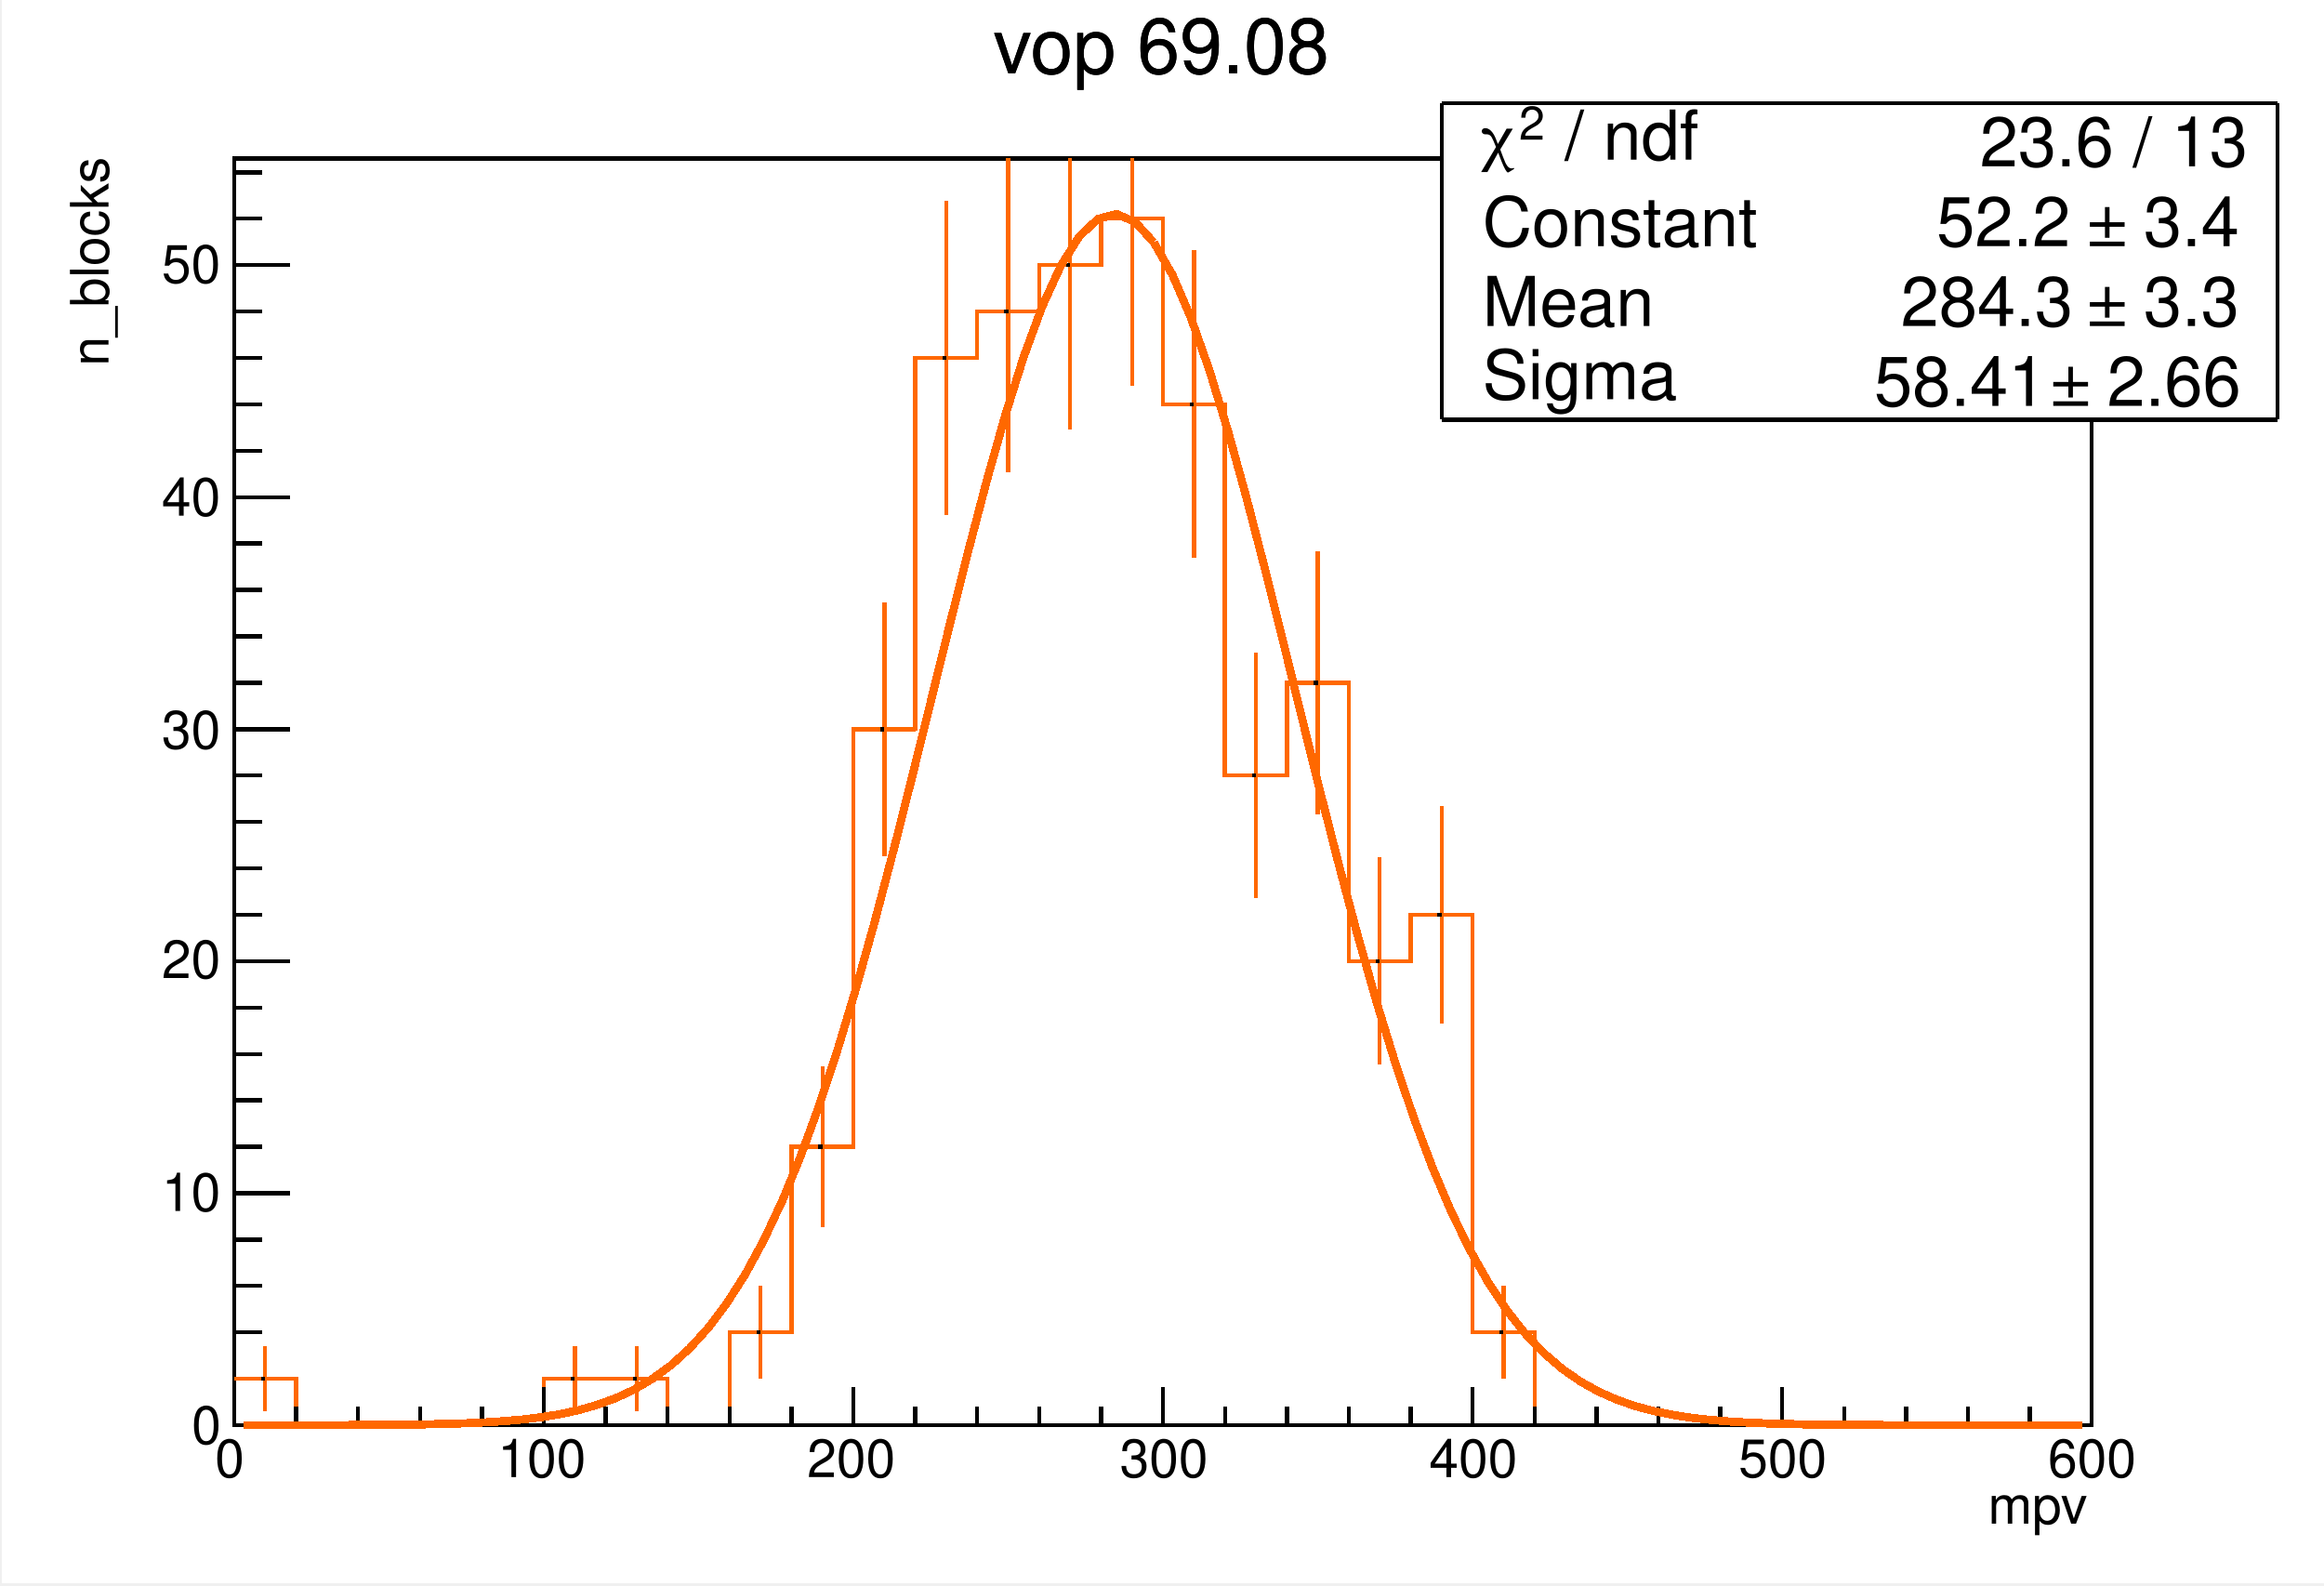
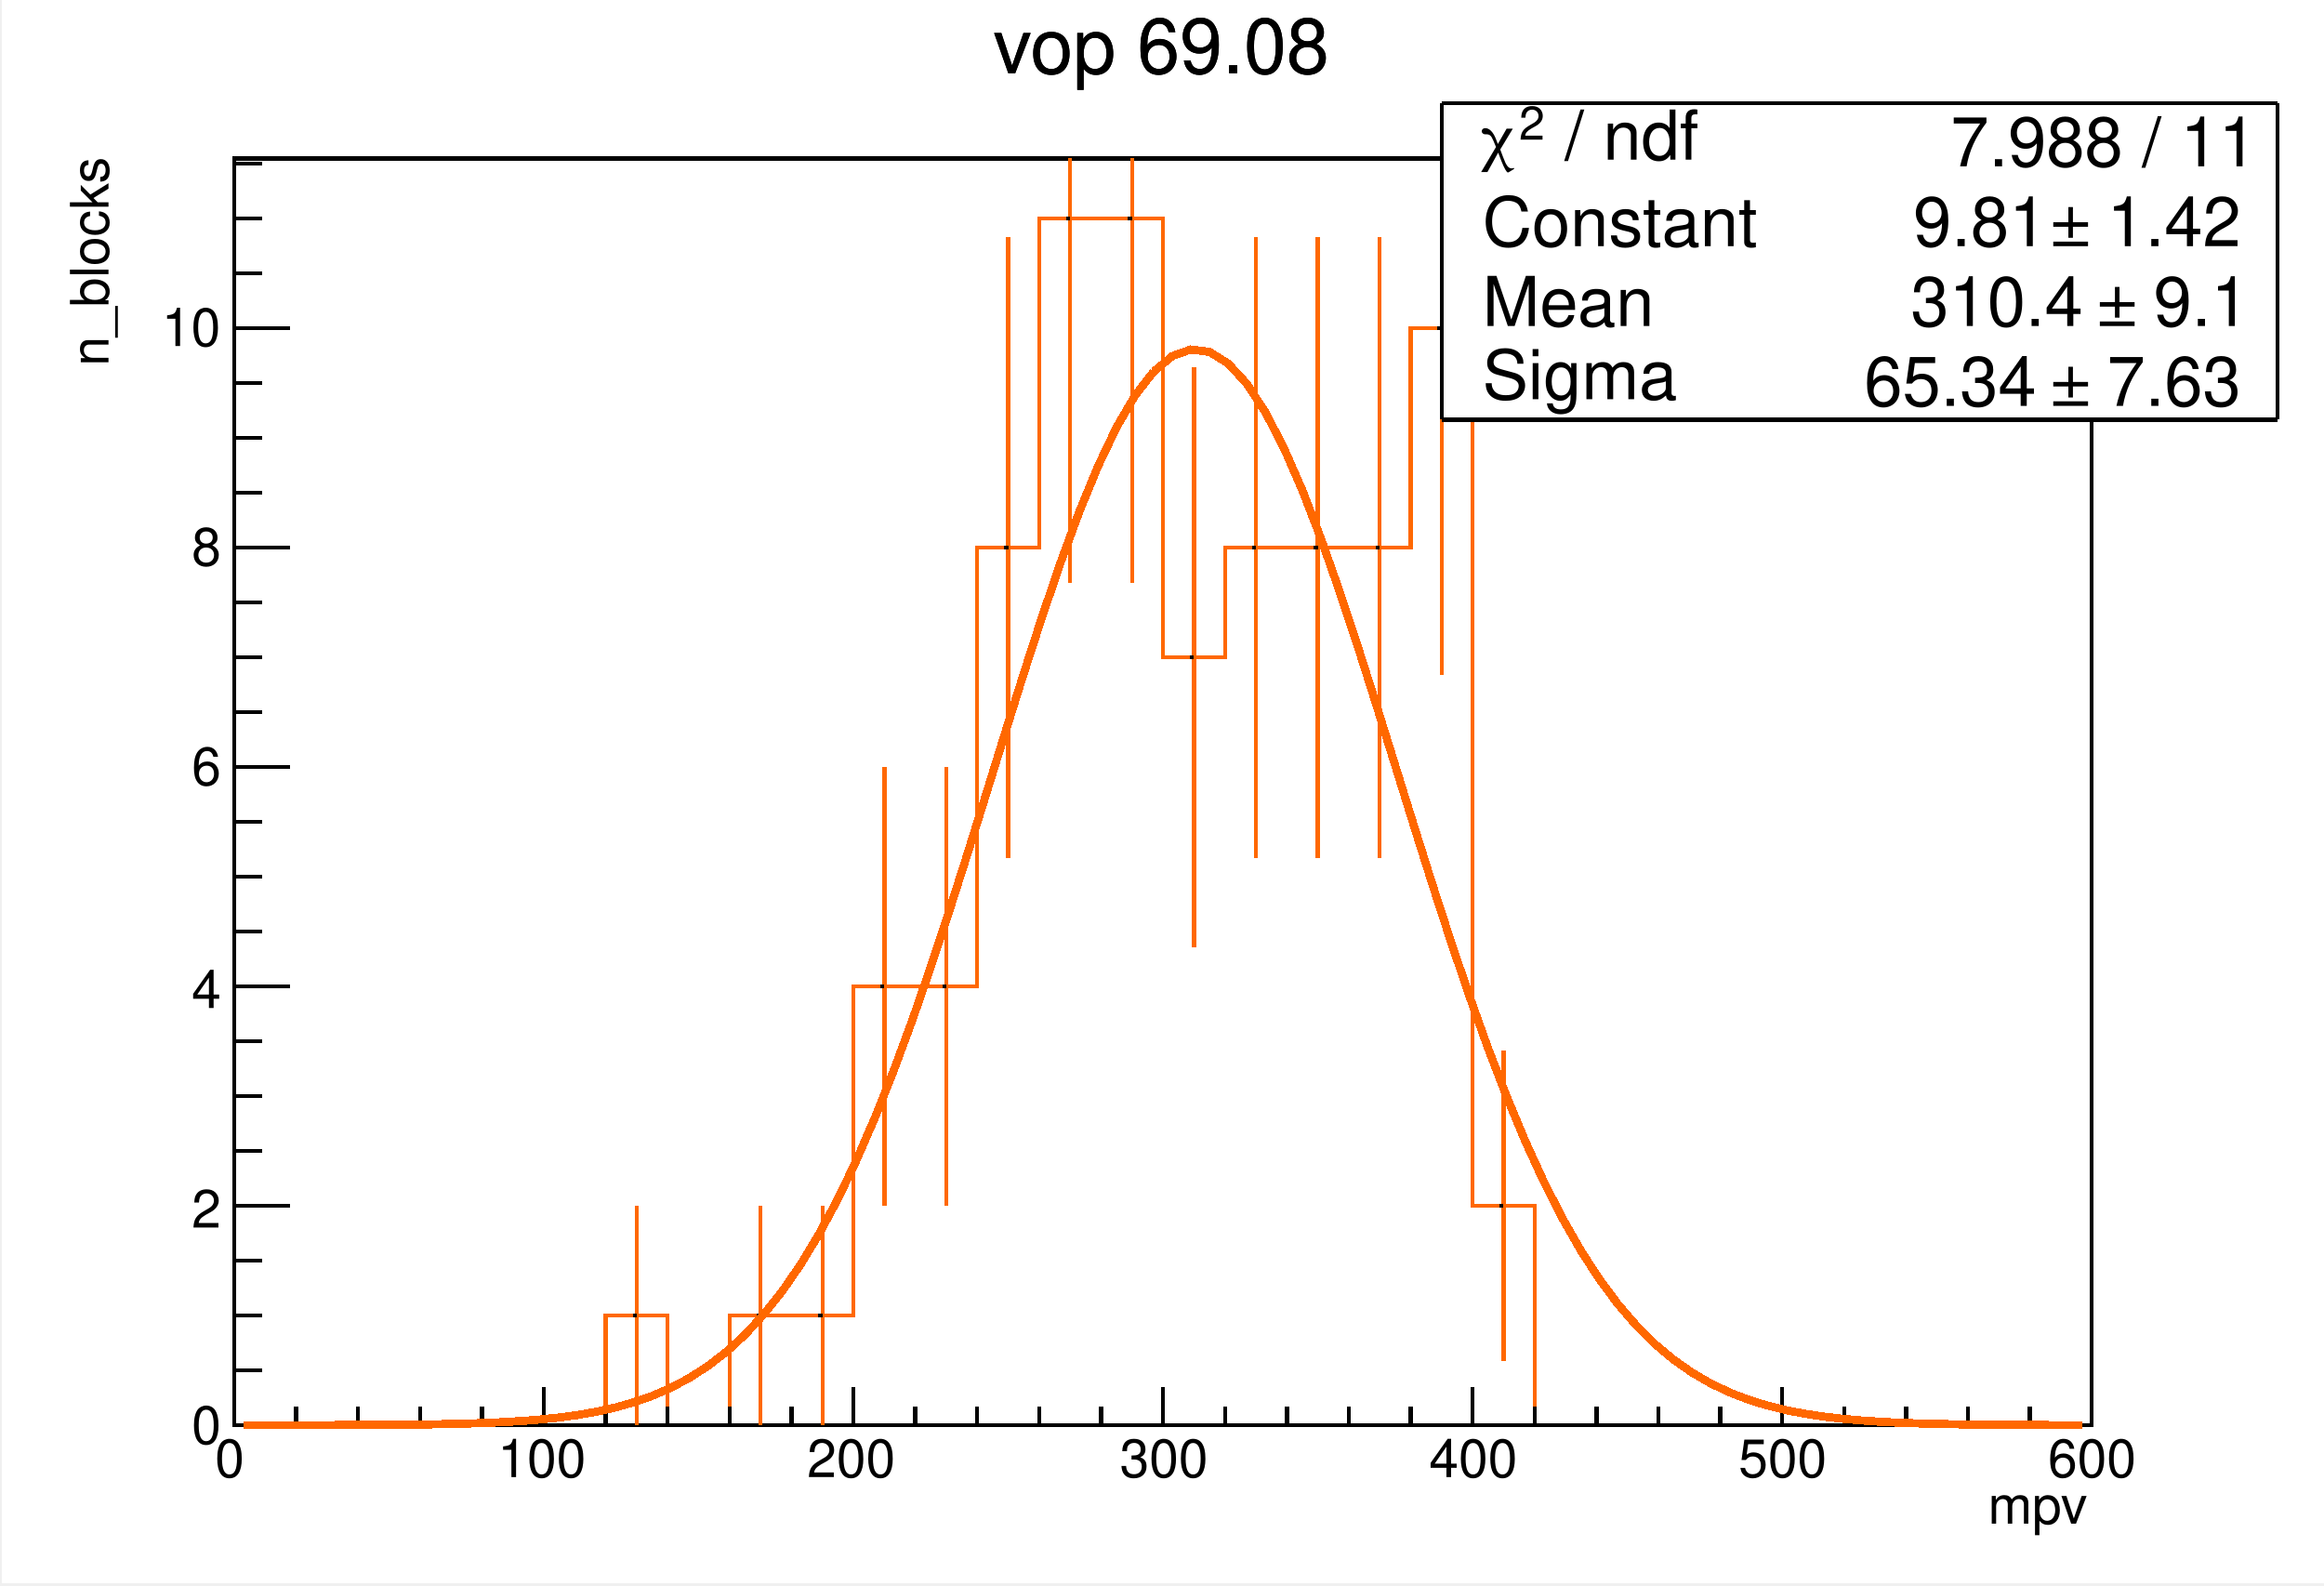
<svg xmlns="http://www.w3.org/2000/svg" width="567.429" height="387.116" viewBox="0 0 567.429 387.116" shape-rendering="crispEdges">
  <defs>
</defs>
  <rect x="0.5" y="0" width="566.929" height="386.616" fill="white" />
  <rect x="57.193" y="38.662" width="453.543" height="309.293" fill="white" />
  <rect x="57.193" y="38.662" width="453.543" height="309.293" fill="none" stroke="black" />
-   <path d="M57.193,336.625h 15.118v 11.329h 60.472v -11.329h 30.236v 11.329h 15.118v -22.659h 15.118v -45.318h 15.118v -101.965h 15.118v -90.635h 15.118v -11.329h 15.118v -11.329h 15.118v -11.329h 15.118v 45.318h 15.118v 90.635h  15.118v -22.659h 15.118v 67.977h 15.118v -11.329h 15.118v 101.965h 15.118v 22.659h 136.063" fill="none" stroke="#ff6800" />
-   <path d="M59.461,347.955h 22.677l 4.535, -0.044l 4.535, -0.023l 4.535, -0.035l 4.535, -0.051l 4.535, -0.074l 4.535, -0.106l 4.535, -0.15l 4.535, -0.211l 4.535, -0.292l 4.535, -0.401l 4.535,  -0.544l 4.535, -0.73l 4.535, -0.967l 4.535, -1.267l 4.535, -1.639l 4.535, -2.097l 4.535, -2.651l 4.535, -3.31l 4.535, -4.083l 4.535, -4.975l 4.535, -5.986l 4.535, -7.111l 4.535, -8.339l 4.535,  -9.65l 4.535, -11.019l 4.535, -12.408l 4.535, -13.774l 4.535, -15.066l 4.535, -16.227l 4.535, -17.198l 4.535, -17.919l 4.535, -18.331l 4.535, -18.384l 4.535, -18.036l 4.535, -17.26l 4.535, -16.044l 4.535,  -14.395l 4.535, -12.338l 4.535, -9.919l 4.535, -7.2l 4.535, -4.259l 4.535, -1.184l 4.535, 1.928l 4.535, 4.979" fill="none" stroke="#ff6800" stroke-width="2" />
-   <path d="M281.697,59.168l 4.535, 7.875l 4.535, 10.528l 4.535, 12.866l 4.535, 14.828l 4.535, 16.375l 4.535, 17.486l 4.535, 18.158l 4.535, 18.406l 4.535, 18.263l 4.535, 17.772l 4.535, 16.986l 4.535, 15.964l 4.535,  14.766l 4.535, 13.451l 4.535, 12.075l 4.535, 10.688l 4.535, 9.33l 4.535, 8.036l 4.535, 6.831l 4.535, 5.733l 4.535, 4.75l 4.535, 3.887l 4.535, 3.142l 4.535, 2.509l 4.535, 1.979l 4.535, 1.543l 4.535,  1.189l 4.535, 0.905l 4.535, 0.681l 4.535, 0.506l 4.535, 0.372l 4.535, 0.271l 4.535, 0.195l 4.535, 0.138l 4.535, 0.097l 4.535, 0.067l 4.535, 0.046l 4.535, 0.031l 4.535, 0.021l  4.535, 0.039h 40.819" fill="none" stroke="#ff6800" stroke-width="2" />
+   <path d="M57.193,347.955h 90.709v -26.779h 15.118v 26.779h 15.118v -26.779h 30.236v -80.336h 30.236v -107.115h 15.118v -80.336h 30.236v 107.115h 15.118v -26.779h 45.354v -53.557h 15.118v 214.229h 15.118v 53.557h 136.063" fill="none" stroke="#ff6800" />
+   <path d="M59.461,347.955h 18.142l 4.535, -0.032l 4.535, -0.015l 4.535, -0.022l 4.535, -0.031l 4.535, -0.043l 4.535, -0.06l 4.535, -0.083l 4.535, -0.114l 4.535, -0.154l 4.535, -0.207l 4.535,  -0.276l 4.535, -0.365l 4.535, -0.477l 4.535, -0.618l 4.535, -0.794l 4.535, -1.01l 4.535, -1.272l 4.535, -1.588l 4.535, -1.963l 4.535, -2.404l 4.535, -2.915l 4.535, -3.5l 4.535, -4.161l 4.535,  -4.897l 4.535, -5.705l 4.535, -6.577l 4.535, -7.504l 4.535, -8.469l 4.535, -9.454l 4.535, -10.435l 4.535, -11.385l 4.535, -12.273l 4.535, -13.067l 4.535, -13.731l 4.535, -14.232l 4.535, -14.538l 4.535,  -14.618l 4.535, -14.449l 4.535, -14.012l 4.535, -13.298l 4.535, -12.305l 4.535, -11.04l 4.535, -9.524l 4.535, -7.782l 4.535, -5.852" fill="none" stroke="#ff6800" stroke-width="2" />
+   <path d="M281.697,90.703l 4.535, -3.778l 4.535, -1.609l 4.535, 0.6l 4.535, 2.794l 4.535, 4.918l 4.535, 6.92l 4.535, 8.753l 4.535, 10.376l 4.535, 11.759l 4.535, 12.877l 4.535, 13.72l 4.535, 14.283l 4.535,  14.573l 4.535, 14.604l 4.535, 14.398l 4.535, 13.983l 4.535, 13.389l 4.535, 12.65l 4.535, 11.801l 4.535, 10.876l 4.535, 9.905l 4.535, 8.919l 4.535, 7.942l 4.535, 6.995l 4.535, 6.097l 4.535, 5.258l 4.535,  4.488l 4.535, 3.793l 4.535, 3.173l 4.535, 2.629l 4.535, 2.157l 4.535, 1.752l 4.535, 1.41l 4.535, 1.124l 4.535, 0.887l 4.535, 0.694l 4.535, 0.538l 4.535, 0.413l 4.535, 0.314l 4.535, 0.237l  4.535, 0.177l 4.535, 0.131l 4.535, 0.096l 4.535, 0.07l 4.535, 0.05l 4.535, 0.036l 4.535, 0.025l 4.535, 0.018l 4.535, 0.038" fill="none" stroke="#ff6800" stroke-width="2" />
  <path d="M503.933,347.955h 4.535" fill="none" stroke="#ff6800" stroke-width="2" />
  <path d="M57.193,347.955h 453.543" fill="none" stroke="black" />
  <path d="M57.193,338.676v 9.279" fill="none" stroke="black" />
  <path d="M72.311,343.315v 4.639" fill="none" stroke="black" />
  <path d="M87.429,343.315v 4.639" fill="none" stroke="black" />
  <path d="M102.547,343.315v 4.639" fill="none" stroke="black" />
  <path d="M117.665,343.315v 4.639" fill="none" stroke="black" />
  <path d="M132.783,338.676v 9.279" fill="none" stroke="black" />
  <path d="M147.902,343.315v 4.639" fill="none" stroke="black" />
  <path d="M163.02,343.315v 4.639" fill="none" stroke="black" />
  <path d="M178.138,343.315v 4.639" fill="none" stroke="black" />
  <path d="M193.256,343.315v 4.639" fill="none" stroke="black" />
  <path d="M208.374,338.676v 9.279" fill="none" stroke="black" />
  <path d="M223.492,343.315v 4.639" fill="none" stroke="black" />
  <path d="M238.61,343.315v 4.639" fill="none" stroke="black" />
  <path d="M253.728,343.315v 4.639" fill="none" stroke="black" />
  <path d="M268.846,343.315v 4.639" fill="none" stroke="black" />
  <path d="M283.965,338.676v 9.279" fill="none" stroke="black" />
  <path d="M299.083,343.315v 4.639" fill="none" stroke="black" />
  <path d="M314.201,343.315v 4.639" fill="none" stroke="black" />
  <path d="M329.319,343.315v 4.639" fill="none" stroke="black" />
  <path d="M344.437,343.315v 4.639" fill="none" stroke="black" />
  <path d="M359.555,338.676v 9.279" fill="none" stroke="black" />
  <path d="M374.673,343.315v 4.639" fill="none" stroke="black" />
  <path d="M389.791,343.315v 4.639" fill="none" stroke="black" />
  <path d="M404.909,343.315v 4.639" fill="none" stroke="black" />
  <path d="M420.028,343.315v 4.639" fill="none" stroke="black" />
  <path d="M435.146,338.676v 9.279" fill="none" stroke="black" />
  <path d="M450.264,343.315v 4.639" fill="none" stroke="black" />
  <path d="M465.382,343.315v 4.639" fill="none" stroke="black" />
  <path d="M480.5,343.315v 4.639" fill="none" stroke="black" />
  <path d="M495.618,343.315v 4.639" fill="none" stroke="black" />
  <path d="M510.736,338.676v 9.279" fill="none" stroke="black" />
  <text xml:space="preserve" x="52.482" y="360.625" fill="black" font-size="12.914" font-family="Helvetica">0</text>
  <text xml:space="preserve" x="121.521" y="360.625" fill="black" font-size="12.914" font-family="Helvetica">100</text>
  <text xml:space="preserve" x="197.057" y="360.625" fill="black" font-size="12.914" font-family="Helvetica">200</text>
  <text xml:space="preserve" x="273.406" y="360.625" fill="black" font-size="12.914" font-family="Helvetica">300</text>
  <text xml:space="preserve" x="348.942" y="360.625" fill="black" font-size="12.914" font-family="Helvetica">400</text>
  <text xml:space="preserve" x="424.479" y="360.625" fill="black" font-size="12.914" font-family="Helvetica">500</text>
  <text xml:space="preserve" x="500.015" y="360.625" fill="black" font-size="12.914" font-family="Helvetica">600</text>
  <text xml:space="preserve" x="485.395" y="371.996" fill="black" font-size="12.914" font-family="Helvetica">mpv</text>
  <path d="M57.193,347.955v -309.293" fill="none" stroke="black" />
  <path d="M70.799,347.955h -13.606" fill="none" stroke="black" />
-   <path d="M63.996,336.625h -6.803" fill="none" stroke="black" />
-   <path d="M63.996,325.296h -6.803" fill="none" stroke="black" />
-   <path d="M63.996,313.967h -6.803" fill="none" stroke="black" />
-   <path d="M63.996,302.637h -6.803" fill="none" stroke="black" />
-   <path d="M70.799,291.308h -13.606" fill="none" stroke="black" />
-   <path d="M63.996,279.978h -6.803" fill="none" stroke="black" />
-   <path d="M63.996,268.649h -6.803" fill="none" stroke="black" />
-   <path d="M63.996,257.319h -6.803" fill="none" stroke="black" />
-   <path d="M63.996,245.99h -6.803" fill="none" stroke="black" />
-   <path d="M70.799,234.661h -13.606" fill="none" stroke="black" />
-   <path d="M63.996,223.331h -6.803" fill="none" stroke="black" />
-   <path d="M63.996,212.002h -6.803" fill="none" stroke="black" />
+   <path d="M63.996,334.565h -6.803" fill="none" stroke="black" />
+   <path d="M63.996,321.176h -6.803" fill="none" stroke="black" />
+   <path d="M63.996,307.787h -6.803" fill="none" stroke="black" />
+   <path d="M70.799,294.398h -13.606" fill="none" stroke="black" />
+   <path d="M63.996,281.008h -6.803" fill="none" stroke="black" />
+   <path d="M63.996,267.619h -6.803" fill="none" stroke="black" />
+   <path d="M63.996,254.23h -6.803" fill="none" stroke="black" />
+   <path d="M70.799,240.84h -13.606" fill="none" stroke="black" />
+   <path d="M63.996,227.451h -6.803" fill="none" stroke="black" />
+   <path d="M63.996,214.062h -6.803" fill="none" stroke="black" />
  <path d="M63.996,200.672h -6.803" fill="none" stroke="black" />
-   <path d="M63.996,189.343h -6.803" fill="none" stroke="black" />
-   <path d="M70.799,178.014h -13.606" fill="none" stroke="black" />
-   <path d="M63.996,166.684h -6.803" fill="none" stroke="black" />
-   <path d="M63.996,155.355h -6.803" fill="none" stroke="black" />
-   <path d="M63.996,144.025h -6.803" fill="none" stroke="black" />
-   <path d="M63.996,132.696h -6.803" fill="none" stroke="black" />
-   <path d="M70.799,121.366h -13.606" fill="none" stroke="black" />
-   <path d="M63.996,110.037h -6.803" fill="none" stroke="black" />
-   <path d="M63.996,98.708h -6.803" fill="none" stroke="black" />
-   <path d="M63.996,87.378h -6.803" fill="none" stroke="black" />
-   <path d="M63.996,76.049h -6.803" fill="none" stroke="black" />
-   <path d="M70.799,64.719h -13.606" fill="none" stroke="black" />
-   <path d="M70.799,64.719h -13.606" fill="none" stroke="black" />
+   <path d="M70.799,187.283h -13.606" fill="none" stroke="black" />
+   <path d="M63.996,173.894h -6.803" fill="none" stroke="black" />
+   <path d="M63.996,160.504h -6.803" fill="none" stroke="black" />
+   <path d="M63.996,147.115h -6.803" fill="none" stroke="black" />
+   <path d="M70.799,133.726h -13.606" fill="none" stroke="black" />
+   <path d="M63.996,120.336h -6.803" fill="none" stroke="black" />
+   <path d="M63.996,106.947h -6.803" fill="none" stroke="black" />
+   <path d="M63.996,93.558h -6.803" fill="none" stroke="black" />
+   <path d="M70.799,80.168h -13.606" fill="none" stroke="black" />
+   <path d="M70.799,80.168h -13.606" fill="none" stroke="black" />
+   <path d="M63.996,66.779h -6.803" fill="none" stroke="black" />
  <path d="M63.996,53.39h -6.803" fill="none" stroke="black" />
-   <path d="M63.996,42.06h -6.803" fill="none" stroke="black" />
+   <path d="M63.996,40.001h -6.803" fill="none" stroke="black" />
  <text xml:space="preserve" x="46.797" y="352.503" fill="black" font-size="12.914" font-family="Helvetica">0</text>
-   <text xml:space="preserve" x="39.486" y="295.648" fill="black" font-size="12.914" font-family="Helvetica">10</text>
-   <text xml:space="preserve" x="39.486" y="238.792" fill="black" font-size="12.914" font-family="Helvetica">20</text>
-   <text xml:space="preserve" x="39.486" y="182.749" fill="black" font-size="12.914" font-family="Helvetica">30</text>
-   <text xml:space="preserve" x="39.486" y="125.894" fill="black" font-size="12.914" font-family="Helvetica">40</text>
-   <text xml:space="preserve" x="39.486" y="69.039" fill="black" font-size="12.914" font-family="Helvetica">50</text>
+   <text xml:space="preserve" x="46.797" y="299.709" fill="black" font-size="12.914" font-family="Helvetica">2</text>
+   <text xml:space="preserve" x="46.797" y="246.102" fill="black" font-size="12.914" font-family="Helvetica">4</text>
+   <text xml:space="preserve" x="46.797" y="191.684" fill="black" font-size="12.914" font-family="Helvetica">6</text>
+   <text xml:space="preserve" x="46.797" y="138.077" fill="black" font-size="12.914" font-family="Helvetica">8</text>
+   <text xml:space="preserve" x="39.486" y="84.471" fill="black" font-size="12.914" font-family="Helvetica">10</text>
  <g transform="rotate(-90,26.491,89.3441)">
    <text xml:space="preserve" x="26.491" y="89.344" fill="black" font-size="12.914" font-family="Helvetica">n_blocks</text>
  </g>
  <text xml:space="preserve" x="242.541" y="17.869" fill="black" font-size="18.741" font-family="Helvetica">vop 69.08</text>
  <rect x="351.996" y="25.13" width="204.094" height="77.323" fill="white" />
  <path d="M351.996,102.453h 204.094" fill="none" stroke="black" />
  <path d="M556.091,102.453v -77.323" fill="none" stroke="black" />
  <path d="M556.091,25.13h -204.094" fill="none" stroke="black" />
  <path d="M351.996,25.13v 77.323" fill="none" stroke="black" />
  <text xml:space="preserve" x="377.37" y="38.986" fill="black" font-size="16.816" font-family="Helvetica"> / ndf </text>
  <text xml:space="preserve" x="370.872" y="34.113" fill="black" font-size="11.377" font-family="Helvetica">2</text>
  <text xml:space="preserve" x="361.938" y="38.986" fill="black" font-size="16.816" font-family="Times">χ</text>
-   <text xml:space="preserve" x="474.024" y="40.611" fill="black" font-size="16.816" font-family="Helvetica">  23.6 / 13</text>
+   <text xml:space="preserve" x="471.587" y="40.611" fill="black" font-size="16.816" font-family="Helvetica"> 7.988 / 11</text>
  <text xml:space="preserve" x="361.938" y="60.104" fill="black" font-size="16.816" font-family="Helvetica">Constant </text>
-   <text xml:space="preserve" x="518.696" y="60.104" fill="black" font-size="16.816" font-family="Helvetica"> 3.4</text>
-   <text xml:space="preserve" x="509.762" y="60.104" fill="black" font-size="16.816" font-family="Times">±</text>
-   <text xml:space="preserve" x="463.465" y="60.104" fill="black" font-size="16.816" font-family="Helvetica">  52.2 </text>
+   <text xml:space="preserve" x="509.762" y="60.104" fill="black" font-size="16.816" font-family="Helvetica"> 1.42</text>
+   <text xml:space="preserve" x="500.827" y="60.104" fill="black" font-size="16.816" font-family="Times">±</text>
+   <text xml:space="preserve" x="457.78" y="60.104" fill="black" font-size="16.816" font-family="Helvetica">  9.81 </text>
  <text xml:space="preserve" x="361.938" y="79.597" fill="black" font-size="16.816" font-family="Helvetica">Mean     </text>
-   <text xml:space="preserve" x="518.696" y="79.597" fill="black" font-size="16.816" font-family="Helvetica"> 3.3</text>
-   <text xml:space="preserve" x="509.762" y="79.597" fill="black" font-size="16.816" font-family="Times">±</text>
-   <text xml:space="preserve" x="459.404" y="79.597" fill="black" font-size="16.816" font-family="Helvetica"> 284.3 </text>
+   <text xml:space="preserve" x="521.133" y="79.597" fill="black" font-size="16.816" font-family="Helvetica"> 9.1</text>
+   <text xml:space="preserve" x="512.198" y="79.597" fill="black" font-size="16.816" font-family="Times">±</text>
+   <text xml:space="preserve" x="461.841" y="79.597" fill="black" font-size="16.816" font-family="Helvetica"> 310.4 </text>
  <text xml:space="preserve" x="361.938" y="97.466" fill="black" font-size="16.816" font-family="Helvetica">Sigma    </text>
-   <text xml:space="preserve" x="509.762" y="99.091" fill="black" font-size="16.816" font-family="Helvetica"> 2.66</text>
+   <text xml:space="preserve" x="509.762" y="99.091" fill="black" font-size="16.816" font-family="Helvetica"> 7.63</text>
  <text xml:space="preserve" x="500.827" y="99.091" fill="black" font-size="16.816" font-family="Times">±</text>
-   <text xml:space="preserve" x="452.906" y="99.091" fill="black" font-size="16.816" font-family="Helvetica"> 58.41 </text>
-   <path d="M64.752,344.636v -8.011" fill="none" stroke="#ff6800" />
-   <path d="M64.752,336.625v -8.011" fill="none" stroke="#ff6800" />
-   <path d="M57.193,336.625h 7.559" fill="none" stroke="#ff6800" />
-   <path d="M64.752,336.625h 7.559" fill="none" stroke="#ff6800" />
-   <g stroke="black" stroke-width="1" fill="none">
-     <line x1="63.752" y1="336.625" x2="64.752" y2="336.625" />
+   <text xml:space="preserve" x="450.47" y="99.091" fill="black" font-size="16.816" font-family="Helvetica"> 65.34 </text>
+   <g stroke="black" stroke-width="1" fill="none">
+     <line x1="63.752" y1="347.955" x2="64.752" y2="347.955" />
  </g>
  <g stroke="black" stroke-width="1" fill="none">
    <line x1="78.87" y1="347.955" x2="79.87" y2="347.955" />
  </g>
  <g stroke="black" stroke-width="1" fill="none">
    <line x1="93.988" y1="347.955" x2="94.988" y2="347.955" />
  </g>
  <g stroke="black" stroke-width="1" fill="none">
    <line x1="109.106" y1="347.955" x2="110.106" y2="347.955" />
  </g>
  <g stroke="black" stroke-width="1" fill="none">
    <line x1="124.224" y1="347.955" x2="125.224" y2="347.955" />
  </g>
-   <path d="M140.343,344.636v -8.011" fill="none" stroke="#ff6800" />
-   <path d="M140.343,336.625v -8.011" fill="none" stroke="#ff6800" />
-   <path d="M132.783,336.625h 7.559" fill="none" stroke="#ff6800" />
-   <path d="M140.343,336.625h 7.559" fill="none" stroke="#ff6800" />
-   <g stroke="black" stroke-width="1" fill="none">
-     <line x1="139.343" y1="336.625" x2="140.343" y2="336.625" />
-   </g>
-   <path d="M155.461,344.636v -8.011" fill="none" stroke="#ff6800" />
-   <path d="M155.461,336.625v -8.011" fill="none" stroke="#ff6800" />
-   <path d="M147.902,336.625h 7.559" fill="none" stroke="#ff6800" />
-   <path d="M155.461,336.625h 7.559" fill="none" stroke="#ff6800" />
-   <g stroke="black" stroke-width="1" fill="none">
-     <line x1="154.461" y1="336.625" x2="155.461" y2="336.625" />
+   <g stroke="black" stroke-width="1" fill="none">
+     <line x1="139.343" y1="347.955" x2="140.343" y2="347.955" />
+   </g>
+   <path d="M155.461,347.955v -26.779" fill="none" stroke="#ff6800" />
+   <path d="M155.461,321.176v -26.779" fill="none" stroke="#ff6800" />
+   <path d="M147.902,321.176h 7.559" fill="none" stroke="#ff6800" />
+   <path d="M155.461,321.176h 7.559" fill="none" stroke="#ff6800" />
+   <g stroke="black" stroke-width="1" fill="none">
+     <line x1="154.461" y1="321.176" x2="155.461" y2="321.176" />
  </g>
  <g stroke="black" stroke-width="1" fill="none">
    <line x1="169.579" y1="347.955" x2="170.579" y2="347.955" />
  </g>
-   <path d="M185.697,336.625v -11.329" fill="none" stroke="#ff6800" />
-   <path d="M185.697,325.296v -11.329" fill="none" stroke="#ff6800" />
-   <path d="M178.138,325.296h 7.559" fill="none" stroke="#ff6800" />
-   <path d="M185.697,325.296h 7.559" fill="none" stroke="#ff6800" />
-   <g stroke="black" stroke-width="1" fill="none">
-     <line x1="184.697" y1="325.296" x2="185.697" y2="325.296" />
-   </g>
-   <path d="M200.815,299.601v -19.623" fill="none" stroke="#ff6800" />
-   <path d="M200.815,279.978v -19.623" fill="none" stroke="#ff6800" />
-   <path d="M193.256,279.978h 7.559" fill="none" stroke="#ff6800" />
-   <path d="M200.815,279.978h 7.559" fill="none" stroke="#ff6800" />
-   <g stroke="black" stroke-width="1" fill="none">
-     <line x1="199.815" y1="279.978" x2="200.815" y2="279.978" />
-   </g>
-   <path d="M215.933,209.04v -31.027" fill="none" stroke="#ff6800" />
-   <path d="M215.933,178.014v -31.027" fill="none" stroke="#ff6800" />
-   <path d="M208.374,178.014h 7.559" fill="none" stroke="#ff6800" />
-   <path d="M215.933,178.014h 7.559" fill="none" stroke="#ff6800" />
-   <g stroke="black" stroke-width="1" fill="none">
-     <line x1="214.933" y1="178.014" x2="215.933" y2="178.014" />
-   </g>
-   <path d="M231.051,125.798v -38.42" fill="none" stroke="#ff6800" />
-   <path d="M231.051,87.378v -38.42" fill="none" stroke="#ff6800" />
-   <path d="M223.492,87.378h 7.559" fill="none" stroke="#ff6800" />
-   <path d="M231.051,87.378h 7.559" fill="none" stroke="#ff6800" />
-   <g stroke="black" stroke-width="1" fill="none">
-     <line x1="230.051" y1="87.378" x2="231.051" y2="87.378" />
-   </g>
-   <path d="M246.169,115.295v -39.246" fill="none" stroke="#ff6800" />
-   <path d="M246.169,76.049v -37.387" fill="none" stroke="#ff6800" />
-   <path d="M238.61,76.049h 7.559" fill="none" stroke="#ff6800" />
-   <path d="M246.169,76.049h 7.559" fill="none" stroke="#ff6800" />
-   <g stroke="black" stroke-width="1" fill="none">
-     <line x1="245.169" y1="76.049" x2="246.169" y2="76.049" />
-   </g>
-   <path d="M261.287,104.775v -40.056" fill="none" stroke="#ff6800" />
-   <path d="M261.287,64.719v -26.058" fill="none" stroke="#ff6800" />
-   <path d="M253.728,64.719h 7.559" fill="none" stroke="#ff6800" />
-   <path d="M261.287,64.719h 7.559" fill="none" stroke="#ff6800" />
-   <g stroke="black" stroke-width="1" fill="none">
-     <line x1="260.287" y1="64.719" x2="261.287" y2="64.719" />
-   </g>
-   <path d="M276.406,94.239v -40.849" fill="none" stroke="#ff6800" />
+   <path d="M185.697,347.955v -26.779" fill="none" stroke="#ff6800" />
+   <path d="M185.697,321.176v -26.779" fill="none" stroke="#ff6800" />
+   <path d="M178.138,321.176h 7.559" fill="none" stroke="#ff6800" />
+   <path d="M185.697,321.176h 7.559" fill="none" stroke="#ff6800" />
+   <g stroke="black" stroke-width="1" fill="none">
+     <line x1="184.697" y1="321.176" x2="185.697" y2="321.176" />
+   </g>
+   <path d="M200.815,347.955v -26.779" fill="none" stroke="#ff6800" />
+   <path d="M200.815,321.176v -26.779" fill="none" stroke="#ff6800" />
+   <path d="M193.256,321.176h 7.559" fill="none" stroke="#ff6800" />
+   <path d="M200.815,321.176h 7.559" fill="none" stroke="#ff6800" />
+   <g stroke="black" stroke-width="1" fill="none">
+     <line x1="199.815" y1="321.176" x2="200.815" y2="321.176" />
+   </g>
+   <path d="M215.933,294.398v -53.557" fill="none" stroke="#ff6800" />
+   <path d="M215.933,240.84v -53.557" fill="none" stroke="#ff6800" />
+   <path d="M208.374,240.84h 7.559" fill="none" stroke="#ff6800" />
+   <path d="M215.933,240.84h 7.559" fill="none" stroke="#ff6800" />
+   <g stroke="black" stroke-width="1" fill="none">
+     <line x1="214.933" y1="240.84" x2="215.933" y2="240.84" />
+   </g>
+   <path d="M231.051,294.398v -53.557" fill="none" stroke="#ff6800" />
+   <path d="M231.051,240.84v -53.557" fill="none" stroke="#ff6800" />
+   <path d="M223.492,240.84h 7.559" fill="none" stroke="#ff6800" />
+   <path d="M231.051,240.84h 7.559" fill="none" stroke="#ff6800" />
+   <g stroke="black" stroke-width="1" fill="none">
+     <line x1="230.051" y1="240.84" x2="231.051" y2="240.84" />
+   </g>
+   <path d="M246.169,209.467v -75.741" fill="none" stroke="#ff6800" />
+   <path d="M246.169,133.726v -75.741" fill="none" stroke="#ff6800" />
+   <path d="M238.61,133.726h 7.559" fill="none" stroke="#ff6800" />
+   <path d="M246.169,133.726h 7.559" fill="none" stroke="#ff6800" />
+   <g stroke="black" stroke-width="1" fill="none">
+     <line x1="245.169" y1="133.726" x2="246.169" y2="133.726" />
+   </g>
+   <path d="M261.287,142.205v -88.815" fill="none" stroke="#ff6800" />
+   <path d="M261.287,53.39v -14.728" fill="none" stroke="#ff6800" />
+   <path d="M253.728,53.39h 7.559" fill="none" stroke="#ff6800" />
+   <path d="M261.287,53.39h 7.559" fill="none" stroke="#ff6800" />
+   <g stroke="black" stroke-width="1" fill="none">
+     <line x1="260.287" y1="53.39" x2="261.287" y2="53.39" />
+   </g>
+   <path d="M276.406,142.205v -88.815" fill="none" stroke="#ff6800" />
  <path d="M276.406,53.39v -14.728" fill="none" stroke="#ff6800" />
  <path d="M268.846,53.39h 7.559" fill="none" stroke="#ff6800" />
  <path d="M276.406,53.39h 7.559" fill="none" stroke="#ff6800" />
  <g stroke="black" stroke-width="1" fill="none">
    <line x1="275.406" y1="53.39" x2="276.406" y2="53.39" />
  </g>
-   <path d="M291.524,136.283v -37.575" fill="none" stroke="#ff6800" />
-   <path d="M291.524,98.708v -37.575" fill="none" stroke="#ff6800" />
-   <path d="M283.965,98.708h 7.559" fill="none" stroke="#ff6800" />
-   <path d="M291.524,98.708h 7.559" fill="none" stroke="#ff6800" />
-   <g stroke="black" stroke-width="1" fill="none">
-     <line x1="290.524" y1="98.708" x2="291.524" y2="98.708" />
-   </g>
-   <path d="M306.642,219.318v -29.975" fill="none" stroke="#ff6800" />
-   <path d="M306.642,189.343v -29.975" fill="none" stroke="#ff6800" />
-   <path d="M299.083,189.343h 7.559" fill="none" stroke="#ff6800" />
-   <path d="M306.642,189.343h 7.559" fill="none" stroke="#ff6800" />
-   <g stroke="black" stroke-width="1" fill="none">
-     <line x1="305.642" y1="189.343" x2="306.642" y2="189.343" />
-   </g>
-   <path d="M321.76,198.729v -32.044" fill="none" stroke="#ff6800" />
-   <path d="M321.76,166.684v -32.044" fill="none" stroke="#ff6800" />
-   <path d="M314.201,166.684h 7.559" fill="none" stroke="#ff6800" />
-   <path d="M321.76,166.684h 7.559" fill="none" stroke="#ff6800" />
-   <g stroke="black" stroke-width="1" fill="none">
-     <line x1="320.76" y1="166.684" x2="321.76" y2="166.684" />
-   </g>
-   <path d="M336.878,259.994v -25.333" fill="none" stroke="#ff6800" />
-   <path d="M336.878,234.661v -25.333" fill="none" stroke="#ff6800" />
-   <path d="M329.319,234.661h 7.559" fill="none" stroke="#ff6800" />
-   <path d="M336.878,234.661h 7.559" fill="none" stroke="#ff6800" />
-   <g stroke="black" stroke-width="1" fill="none">
-     <line x1="335.878" y1="234.661" x2="336.878" y2="234.661" />
-   </g>
-   <path d="M351.996,249.901v -26.57" fill="none" stroke="#ff6800" />
-   <path d="M351.996,223.331v -26.57" fill="none" stroke="#ff6800" />
-   <path d="M344.437,223.331h 7.559" fill="none" stroke="#ff6800" />
-   <path d="M351.996,223.331h 7.559" fill="none" stroke="#ff6800" />
-   <g stroke="black" stroke-width="1" fill="none">
-     <line x1="350.996" y1="223.331" x2="351.996" y2="223.331" />
-   </g>
-   <path d="M367.114,336.625v -11.329" fill="none" stroke="#ff6800" />
-   <path d="M367.114,325.296v -11.329" fill="none" stroke="#ff6800" />
-   <path d="M359.555,325.296h 7.559" fill="none" stroke="#ff6800" />
-   <path d="M367.114,325.296h 7.559" fill="none" stroke="#ff6800" />
-   <g stroke="black" stroke-width="1" fill="none">
-     <line x1="366.114" y1="325.296" x2="367.114" y2="325.296" />
+   <path d="M291.524,231.354v -70.85" fill="none" stroke="#ff6800" />
+   <path d="M291.524,160.504v -70.85" fill="none" stroke="#ff6800" />
+   <path d="M283.965,160.504h 7.559" fill="none" stroke="#ff6800" />
+   <path d="M291.524,160.504h 7.559" fill="none" stroke="#ff6800" />
+   <g stroke="black" stroke-width="1" fill="none">
+     <line x1="290.524" y1="160.504" x2="291.524" y2="160.504" />
+   </g>
+   <path d="M306.642,209.467v -75.741" fill="none" stroke="#ff6800" />
+   <path d="M306.642,133.726v -75.741" fill="none" stroke="#ff6800" />
+   <path d="M299.083,133.726h 7.559" fill="none" stroke="#ff6800" />
+   <path d="M306.642,133.726h 7.559" fill="none" stroke="#ff6800" />
+   <g stroke="black" stroke-width="1" fill="none">
+     <line x1="305.642" y1="133.726" x2="306.642" y2="133.726" />
+   </g>
+   <path d="M321.76,209.467v -75.741" fill="none" stroke="#ff6800" />
+   <path d="M321.76,133.726v -75.741" fill="none" stroke="#ff6800" />
+   <path d="M314.201,133.726h 7.559" fill="none" stroke="#ff6800" />
+   <path d="M321.76,133.726h 7.559" fill="none" stroke="#ff6800" />
+   <g stroke="black" stroke-width="1" fill="none">
+     <line x1="320.76" y1="133.726" x2="321.76" y2="133.726" />
+   </g>
+   <path d="M336.878,209.467v -75.741" fill="none" stroke="#ff6800" />
+   <path d="M336.878,133.726v -75.741" fill="none" stroke="#ff6800" />
+   <path d="M329.319,133.726h 7.559" fill="none" stroke="#ff6800" />
+   <path d="M336.878,133.726h 7.559" fill="none" stroke="#ff6800" />
+   <g stroke="black" stroke-width="1" fill="none">
+     <line x1="335.878" y1="133.726" x2="336.878" y2="133.726" />
+   </g>
+   <path d="M351.996,164.85v -84.681" fill="none" stroke="#ff6800" />
+   <path d="M351.996,80.168v -41.507" fill="none" stroke="#ff6800" />
+   <path d="M344.437,80.168h 7.559" fill="none" stroke="#ff6800" />
+   <path d="M351.996,80.168h 7.559" fill="none" stroke="#ff6800" />
+   <g stroke="black" stroke-width="1" fill="none">
+     <line x1="350.996" y1="80.168" x2="351.996" y2="80.168" />
+   </g>
+   <path d="M367.114,332.268v -37.871" fill="none" stroke="#ff6800" />
+   <path d="M367.114,294.398v -37.871" fill="none" stroke="#ff6800" />
+   <path d="M359.555,294.398h 7.559" fill="none" stroke="#ff6800" />
+   <path d="M367.114,294.398h 7.559" fill="none" stroke="#ff6800" />
+   <g stroke="black" stroke-width="1" fill="none">
+     <line x1="366.114" y1="294.398" x2="367.114" y2="294.398" />
  </g>
  <g stroke="black" stroke-width="1" fill="none">
    <line x1="381.232" y1="347.955" x2="382.232" y2="347.955" />
  </g>
  <g stroke="black" stroke-width="1" fill="none">
    <line x1="396.35" y1="347.955" x2="397.35" y2="347.955" />
  </g>
  <g stroke="black" stroke-width="1" fill="none">
    <line x1="411.469" y1="347.955" x2="412.469" y2="347.955" />
  </g>
  <g stroke="black" stroke-width="1" fill="none">
    <line x1="426.587" y1="347.955" x2="427.587" y2="347.955" />
  </g>
  <g stroke="black" stroke-width="1" fill="none">
    <line x1="441.705" y1="347.955" x2="442.705" y2="347.955" />
  </g>
  <g stroke="black" stroke-width="1" fill="none">
    <line x1="456.823" y1="347.955" x2="457.823" y2="347.955" />
  </g>
  <g stroke="black" stroke-width="1" fill="none">
    <line x1="471.941" y1="347.955" x2="472.941" y2="347.955" />
  </g>
  <g stroke="black" stroke-width="1" fill="none">
    <line x1="487.059" y1="347.955" x2="488.059" y2="347.955" />
  </g>
  <g stroke="black" stroke-width="1" fill="none">
    <line x1="502.177" y1="347.955" x2="503.177" y2="347.955" />
  </g>
-   <path d="M59.461,347.955h 22.677l 4.535, -0.044l 4.535, -0.023l 4.535, -0.035l 4.535, -0.051l 4.535, -0.074l 4.535, -0.106l 4.535, -0.15l 4.535, -0.211l 4.535, -0.292l 4.535, -0.401l 4.535,  -0.544l 4.535, -0.73l 4.535, -0.967l 4.535, -1.267l 4.535, -1.639l 4.535, -2.097l 4.535, -2.651l 4.535, -3.31l 4.535, -4.083l 4.535, -4.975l 4.535, -5.986l 4.535, -7.111l 4.535, -8.339l 4.535,  -9.65l 4.535, -11.019l 4.535, -12.408l 4.535, -13.774l 4.535, -15.066l 4.535, -16.227l 4.535, -17.198l 4.535, -17.919l 4.535, -18.331l 4.535, -18.384l 4.535, -18.036l 4.535, -17.26l 4.535, -16.044l 4.535,  -14.395l 4.535, -12.338l 4.535, -9.919l 4.535, -7.2l 4.535, -4.259l 4.535, -1.184l 4.535, 1.928l 4.535, 4.979" fill="none" stroke="#ff6800" stroke-width="2" />
-   <path d="M281.697,59.168l 4.535, 7.875l 4.535, 10.528l 4.535, 12.866l 4.535, 14.828l 4.535, 16.375l 4.535, 17.486l 4.535, 18.158l 4.535, 18.406l 4.535, 18.263l 4.535, 17.772l 4.535, 16.986l 4.535, 15.964l 4.535,  14.766l 4.535, 13.451l 4.535, 12.075l 4.535, 10.688l 4.535, 9.33l 4.535, 8.036l 4.535, 6.831l 4.535, 5.733l 4.535, 4.75l 4.535, 3.887l 4.535, 3.142l 4.535, 2.509l 4.535, 1.979l 4.535, 1.543l 4.535,  1.189l 4.535, 0.905l 4.535, 0.681l 4.535, 0.506l 4.535, 0.372l 4.535, 0.271l 4.535, 0.195l 4.535, 0.138l 4.535, 0.097l 4.535, 0.067l 4.535, 0.046l 4.535, 0.031l 4.535, 0.021l  4.535, 0.039h 40.819" fill="none" stroke="#ff6800" stroke-width="2" />
+   <path d="M59.461,347.955h 18.142l 4.535, -0.032l 4.535, -0.015l 4.535, -0.022l 4.535, -0.031l 4.535, -0.043l 4.535, -0.06l 4.535, -0.083l 4.535, -0.114l 4.535, -0.154l 4.535, -0.207l 4.535,  -0.276l 4.535, -0.365l 4.535, -0.477l 4.535, -0.618l 4.535, -0.794l 4.535, -1.01l 4.535, -1.272l 4.535, -1.588l 4.535, -1.963l 4.535, -2.404l 4.535, -2.915l 4.535, -3.5l 4.535, -4.161l 4.535,  -4.897l 4.535, -5.705l 4.535, -6.577l 4.535, -7.504l 4.535, -8.469l 4.535, -9.454l 4.535, -10.435l 4.535, -11.385l 4.535, -12.273l 4.535, -13.067l 4.535, -13.731l 4.535, -14.232l 4.535, -14.538l 4.535,  -14.618l 4.535, -14.449l 4.535, -14.012l 4.535, -13.298l 4.535, -12.305l 4.535, -11.04l 4.535, -9.524l 4.535, -7.782l 4.535, -5.852" fill="none" stroke="#ff6800" stroke-width="2" />
+   <path d="M281.697,90.703l 4.535, -3.778l 4.535, -1.609l 4.535, 0.6l 4.535, 2.794l 4.535, 4.918l 4.535, 6.92l 4.535, 8.753l 4.535, 10.376l 4.535, 11.759l 4.535, 12.877l 4.535, 13.72l 4.535, 14.283l 4.535,  14.573l 4.535, 14.604l 4.535, 14.398l 4.535, 13.983l 4.535, 13.389l 4.535, 12.65l 4.535, 11.801l 4.535, 10.876l 4.535, 9.905l 4.535, 8.919l 4.535, 7.942l 4.535, 6.995l 4.535, 6.097l 4.535, 5.258l 4.535,  4.488l 4.535, 3.793l 4.535, 3.173l 4.535, 2.629l 4.535, 2.157l 4.535, 1.752l 4.535, 1.41l 4.535, 1.124l 4.535, 0.887l 4.535, 0.694l 4.535, 0.538l 4.535, 0.413l 4.535, 0.314l 4.535, 0.237l  4.535, 0.177l 4.535, 0.131l 4.535, 0.096l 4.535, 0.07l 4.535, 0.05l 4.535, 0.036l 4.535, 0.025l 4.535, 0.018l 4.535, 0.038" fill="none" stroke="#ff6800" stroke-width="2" />
  <path d="M503.933,347.955h 4.535" fill="none" stroke="#ff6800" stroke-width="2" />
  <rect x="351.996" y="25.13" width="204.094" height="77.323" fill="white" />
  <path d="M351.996,102.453h 204.094" fill="none" stroke="black" />
  <path d="M556.091,102.453v -77.323" fill="none" stroke="black" />
  <path d="M556.091,25.13h -204.094" fill="none" stroke="black" />
  <path d="M351.996,25.13v 77.323" fill="none" stroke="black" />
  <text xml:space="preserve" x="377.37" y="38.986" fill="black" font-size="16.816" font-family="Helvetica"> / ndf </text>
  <text xml:space="preserve" x="370.872" y="34.113" fill="black" font-size="11.377" font-family="Helvetica">2</text>
  <text xml:space="preserve" x="361.938" y="38.986" fill="black" font-size="16.816" font-family="Times">χ</text>
-   <text xml:space="preserve" x="474.024" y="40.611" fill="black" font-size="16.816" font-family="Helvetica">  23.6 / 13</text>
+   <text xml:space="preserve" x="471.587" y="40.611" fill="black" font-size="16.816" font-family="Helvetica"> 7.988 / 11</text>
  <text xml:space="preserve" x="361.938" y="60.104" fill="black" font-size="16.816" font-family="Helvetica">Constant </text>
-   <text xml:space="preserve" x="518.696" y="60.104" fill="black" font-size="16.816" font-family="Helvetica"> 3.4</text>
-   <text xml:space="preserve" x="509.762" y="60.104" fill="black" font-size="16.816" font-family="Times">±</text>
-   <text xml:space="preserve" x="463.465" y="60.104" fill="black" font-size="16.816" font-family="Helvetica">  52.2 </text>
+   <text xml:space="preserve" x="509.762" y="60.104" fill="black" font-size="16.816" font-family="Helvetica"> 1.42</text>
+   <text xml:space="preserve" x="500.827" y="60.104" fill="black" font-size="16.816" font-family="Times">±</text>
+   <text xml:space="preserve" x="457.78" y="60.104" fill="black" font-size="16.816" font-family="Helvetica">  9.81 </text>
  <text xml:space="preserve" x="361.938" y="79.597" fill="black" font-size="16.816" font-family="Helvetica">Mean     </text>
-   <text xml:space="preserve" x="518.696" y="79.597" fill="black" font-size="16.816" font-family="Helvetica"> 3.3</text>
-   <text xml:space="preserve" x="509.762" y="79.597" fill="black" font-size="16.816" font-family="Times">±</text>
-   <text xml:space="preserve" x="459.404" y="79.597" fill="black" font-size="16.816" font-family="Helvetica"> 284.3 </text>
+   <text xml:space="preserve" x="521.133" y="79.597" fill="black" font-size="16.816" font-family="Helvetica"> 9.1</text>
+   <text xml:space="preserve" x="512.198" y="79.597" fill="black" font-size="16.816" font-family="Times">±</text>
+   <text xml:space="preserve" x="461.841" y="79.597" fill="black" font-size="16.816" font-family="Helvetica"> 310.4 </text>
  <text xml:space="preserve" x="361.938" y="97.466" fill="black" font-size="16.816" font-family="Helvetica">Sigma    </text>
-   <text xml:space="preserve" x="509.762" y="99.091" fill="black" font-size="16.816" font-family="Helvetica"> 2.66</text>
+   <text xml:space="preserve" x="509.762" y="99.091" fill="black" font-size="16.816" font-family="Helvetica"> 7.63</text>
  <text xml:space="preserve" x="500.827" y="99.091" fill="black" font-size="16.816" font-family="Times">±</text>
-   <text xml:space="preserve" x="452.906" y="99.091" fill="black" font-size="16.816" font-family="Helvetica"> 58.41 </text>
+   <text xml:space="preserve" x="450.47" y="99.091" fill="black" font-size="16.816" font-family="Helvetica"> 65.34 </text>
  <text xml:space="preserve" x="242.541" y="17.869" fill="black" font-size="18.741" font-family="Helvetica">vop 69.08</text>
</svg>
